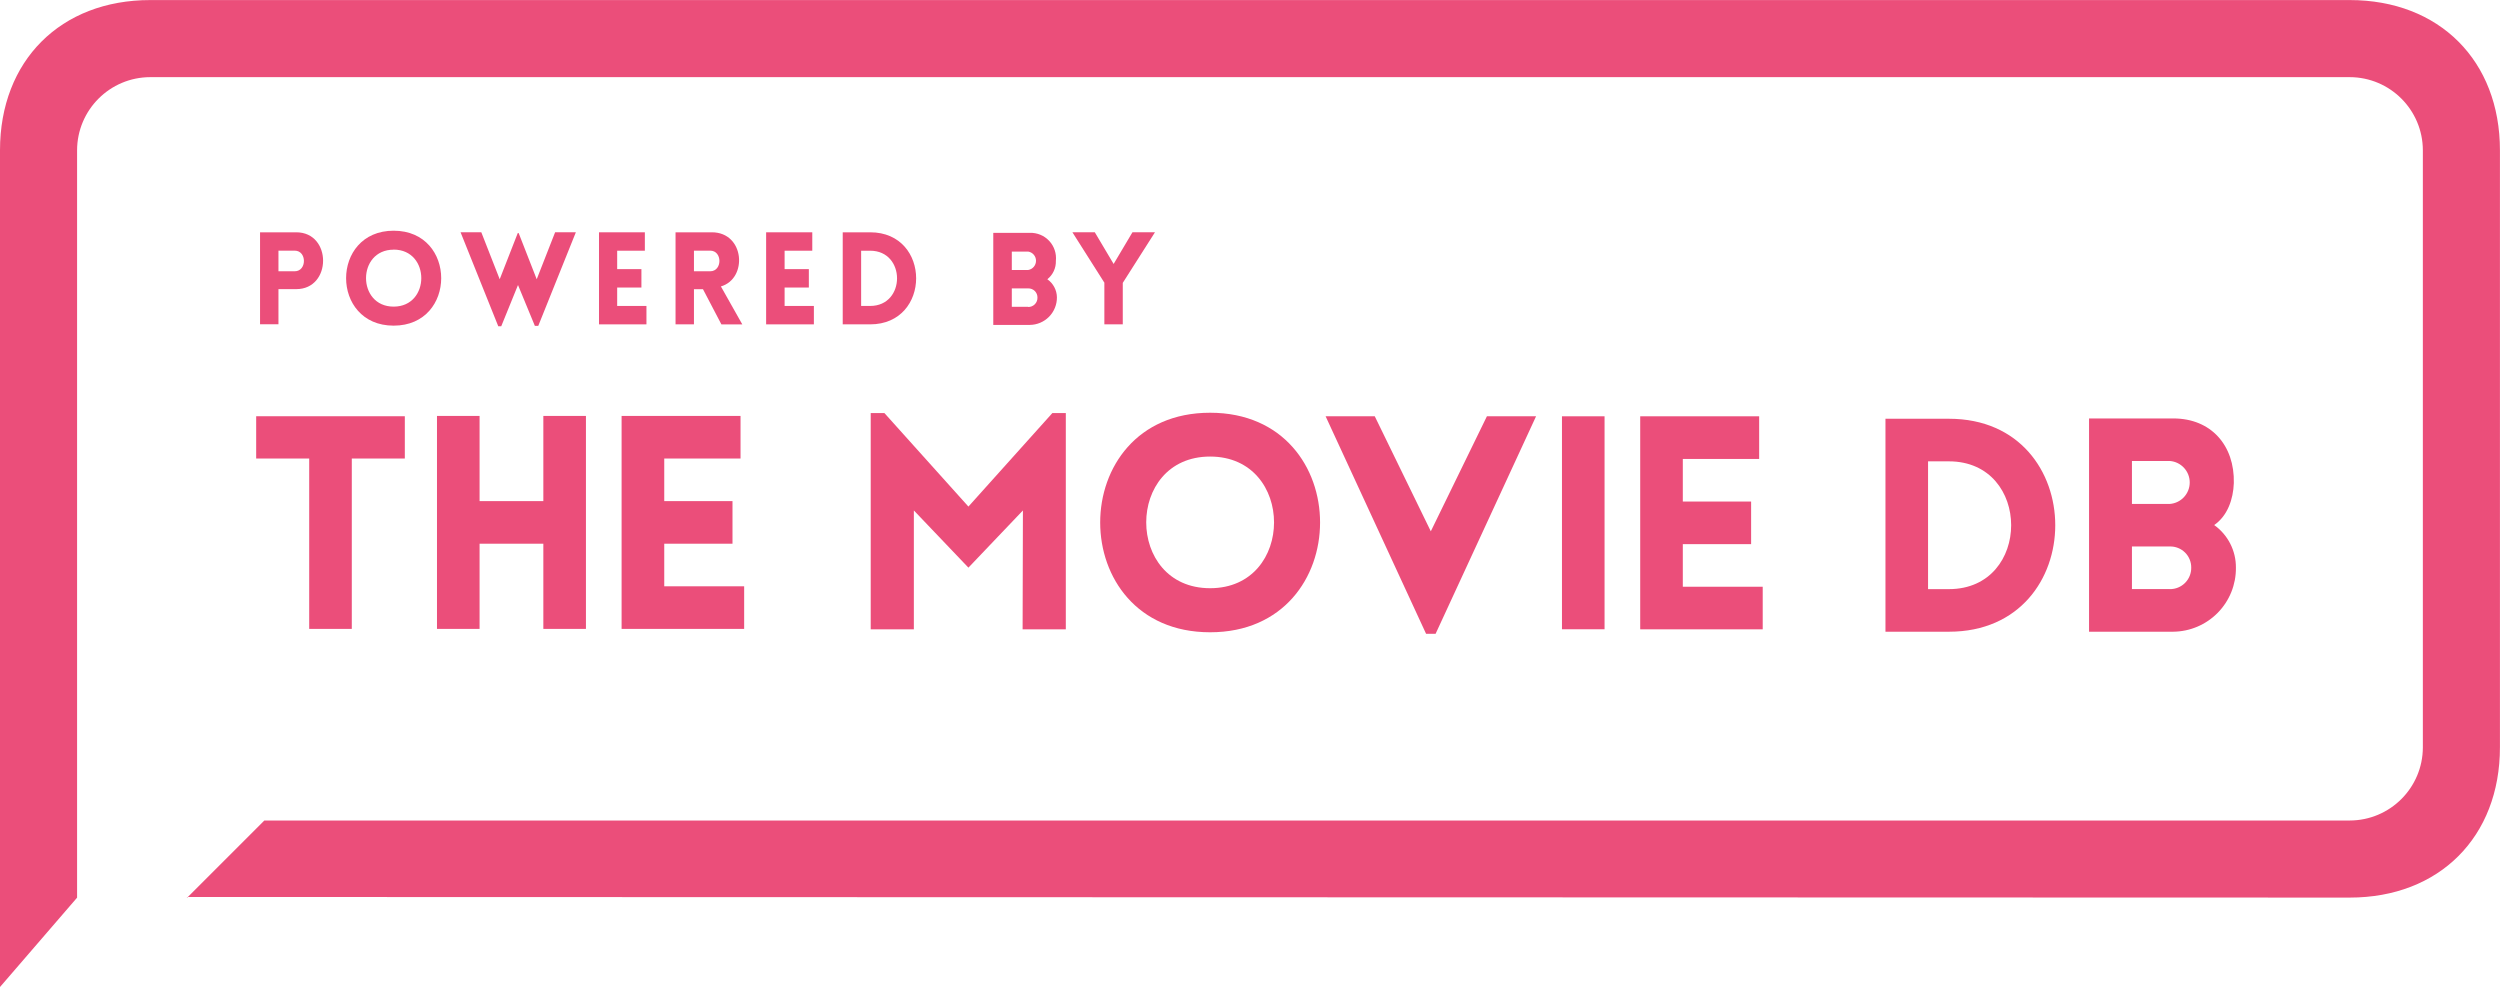
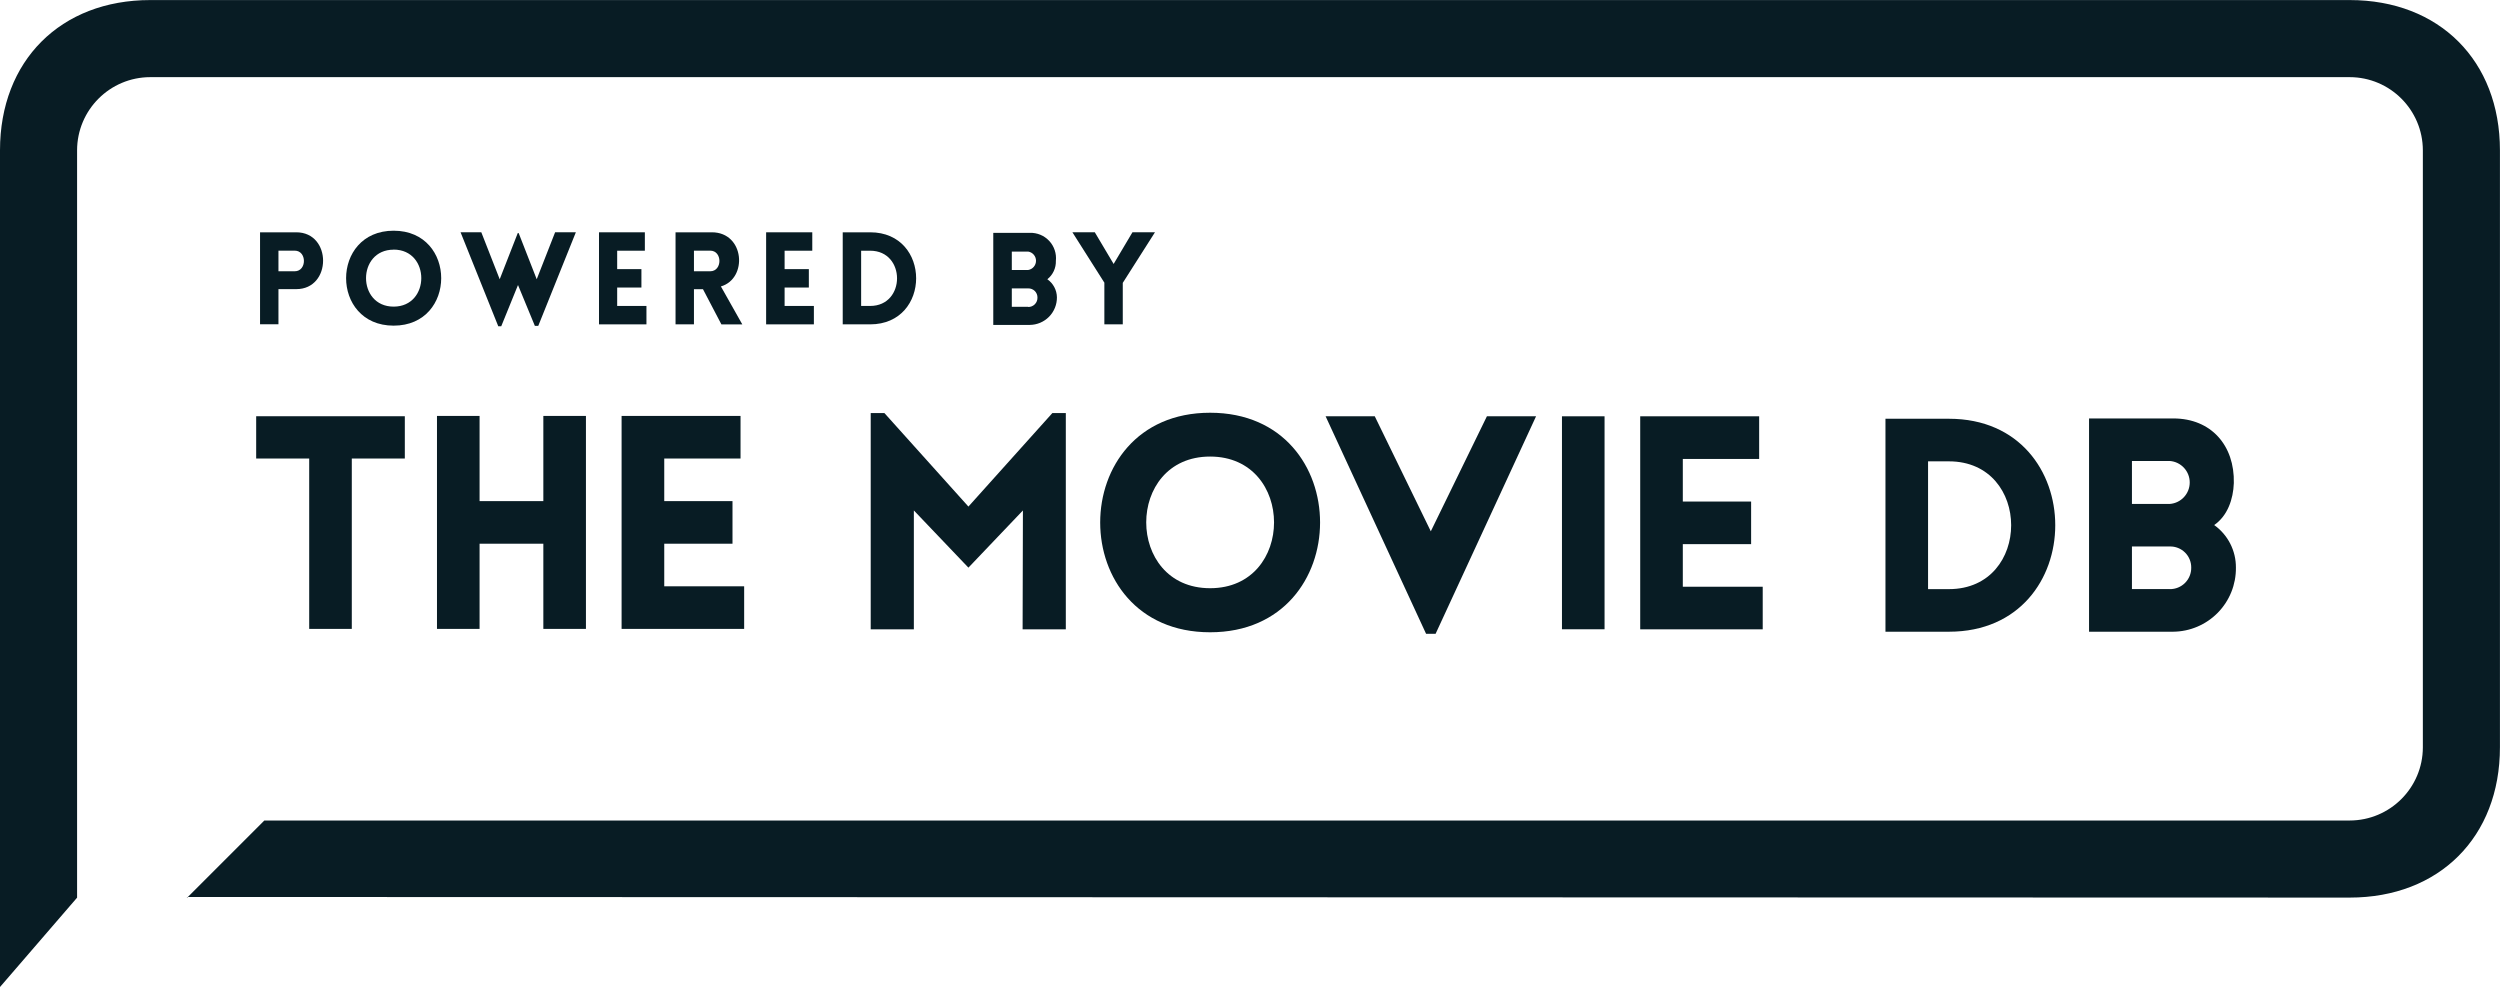
- <svg xmlns="http://www.w3.org/2000/svg" id="Layer_1" data-name="Layer 1" fill="#EB4E7A" viewBox="0 0 407.34 160.81">
-   <defs />
+ <svg xmlns="http://www.w3.org/2000/svg" id="Layer_1" data-name="Layer 1" viewBox="0 0 407.34 160.81">
+   <defs>
+     <style>.cls-1{fill:#081c24;}</style>
+   </defs>
  <polygon class="cls-1" points="50.38 102.47 57.32 102.47 57.32 74.71 65.96 74.71 65.96 67.82 41.74 67.82 41.74 74.71 50.38 74.71 50.38 102.47" />
  <polygon class="cls-1" points="88.53 102.47 95.47 102.47 95.47 67.77 88.53 67.77 88.53 81.65 78.14 81.65 78.14 67.77 71.2 67.77 71.2 102.47 78.14 102.47 78.14 88.59 88.53 88.59 88.53 102.47" />
  <polygon class="cls-1" points="121.25 95.53 108.23 95.53 108.23 88.59 119.35 88.59 119.35 81.65 108.23 81.65 108.23 74.71 120.66 74.71 120.66 67.77 101.28 67.77 101.28 102.47 121.25 102.47 121.25 95.53" />
  <polygon class="cls-1" points="157.79 82.54 144.1 67.3 141.87 67.3 141.87 102.54 148.9 102.54 148.9 83.17 157.79 92.49 166.67 83.17 166.62 102.54 173.66 102.54 173.66 67.3 171.47 67.3 157.79 82.54" />
  <path class="cls-1" d="M3309.1,1841.93c-23.88,0-23.88,35.77,0,35.77S3333,1841.93,3309.1,1841.93Zm0,28.59c-13.88,0-13.88-21.45,0-21.45S3323,1870.52,3309.1,1870.52Z" transform="translate(-3111.93 -1774.68)" />
  <rect class="cls-1" x="254.5" y="67.83" width="6.94" height="34.7" />
  <polygon class="cls-1" points="274.19 95.6 274.19 88.66 285.32 88.66 285.32 81.72 274.19 81.72 274.19 74.78 286.63 74.78 286.63 67.83 267.25 67.83 267.25 102.54 287.21 102.54 287.21 95.6 274.19 95.6" />
  <path class="cls-1" d="M3429.48,1842.91h-10.34v34.7h10.34C3452.58,1877.61,3452.58,1842.91,3429.48,1842.91Zm0,27.76h-3.4v-20.82h3.4C3443,1849.85,3443,1870.67,3429.48,1870.67Z" transform="translate(-3111.93 -1774.68)" />
  <path class="cls-1" d="M3472.7,1860.23c2.18-1.5,3.11-4.22,3.2-6.84,0.15-6.12-3.69-10.53-9.85-10.53h-13.74v34.75H3466a10.32,10.32,0,0,0,10.24-10.44A8.43,8.43,0,0,0,3472.7,1860.23Zm-13.4-10.44h6.17a3.51,3.51,0,0,1,0,7h-6.17v-7Zm6.17,20.87h-6.17v-6.94h6.17a3.41,3.41,0,0,1,3.49,3.45A3.45,3.45,0,0,1,3465.47,1870.67Z" transform="translate(-3111.93 -1774.68)" />
  <polygon class="cls-1" points="233.13 86.57 224 67.83 215.99 67.83 232.36 103.27 233.91 103.27 250.28 67.83 242.27 67.83 233.13 86.57" />
  <path class="cls-1" d="M3494.78,1920.93c14.6,0,24.48-9.88,24.48-24.48v-97.28c0-14.6-9.88-24.48-24.48-24.48H3136.41c-14.6,0-24.48,9.88-24.48,24.48V1935.5l12.56-14.56h0V1799.17a11.94,11.94,0,0,1,11.92-11.92h358.37a11.94,11.94,0,0,1,11.92,11.92v97.28a11.94,11.94,0,0,1-11.92,11.92H3155l-12.56,12.56-0.08-.1Z" transform="translate(-3111.93 -1774.68)" />
  <path class="cls-1" d="M3154.3,1827.53v-15h5.9c5.84,0,5.82,9.26,0,9.26h-2.9v5.73h-3Zm5.65-8.65c2,0,2-3.36,0-3.36h-2.65v3.36h2.65Z" transform="translate(-3111.93 -1774.68)" />
  <path class="cls-1" d="M3176.07,1812.27c10.33,0,10.33,15.47,0,15.47S3165.74,1812.27,3176.07,1812.27Zm0,3.09c-6,0-6,9.28,0,9.28S3182.08,1815.35,3176.07,1815.35Z" transform="translate(-3111.93 -1774.68)" />
  <path class="cls-1" d="M3193.12,1827.85l-6.15-15.33h3.38l3,7.66,2.94-7.52h0.15l2.94,7.52,3-7.66h3.38l-6.13,15.26h-0.55l-2.75-6.66-2.73,6.72h-0.52Z" transform="translate(-3111.93 -1774.68)" />
  <path class="cls-1" d="M3209.53,1827.53v-15H3217v3h-4.51v3h3.95v3h-3.95v3h4.77v3h-7.77Z" transform="translate(-3111.93 -1774.68)" />
  <path class="cls-1" d="M3229.47,1827.53l-3-5.73H3225v5.73h-3v-15h5.92c5.35,0,5.88,7.54,1.47,8.82l3.49,6.19h-3.4Zm-4.47-8.65h2.65c2,0,2-3.36,0-3.36H3225v3.36Z" transform="translate(-3111.93 -1774.68)" />
  <path class="cls-1" d="M3236.76,1827.53v-15h7.52v3h-4.51v3h3.95v3h-3.95v3h4.77v3h-7.77Z" transform="translate(-3111.93 -1774.68)" />
  <path class="cls-1" d="M3253.71,1827.53h-4.47v-15h4.47C3263.7,1812.52,3263.7,1827.53,3253.71,1827.53Zm-1.47-12v9h1.47c5.84,0,5.84-9,0-9h-1.47Z" transform="translate(-3111.93 -1774.68)" />
  <path class="cls-1" d="M3291.89,1820.77l-5.23-8.25h3.65l3.07,5.17,3.07-5.17h3.67l-5.25,8.25v6.76h-3v-6.76Z" transform="translate(-3111.93 -1774.68)" />
  <path class="cls-1" d="M3282.58,1820.18a3.68,3.68,0,0,0,1.39-3,4.13,4.13,0,0,0-4.26-4.56h-5.94v15h5.94a4.46,4.46,0,0,0,4.43-4.51A3.65,3.65,0,0,0,3282.58,1820.18Zm-5.79-4.51h2.67a1.52,1.52,0,0,1,0,3h-2.67v-3Zm2.67,9h-2.67v-3h2.67a1.47,1.47,0,0,1,1.51,1.49A1.49,1.49,0,0,1,3279.45,1824.7Z" transform="translate(-3111.93 -1774.68)" />
</svg>
